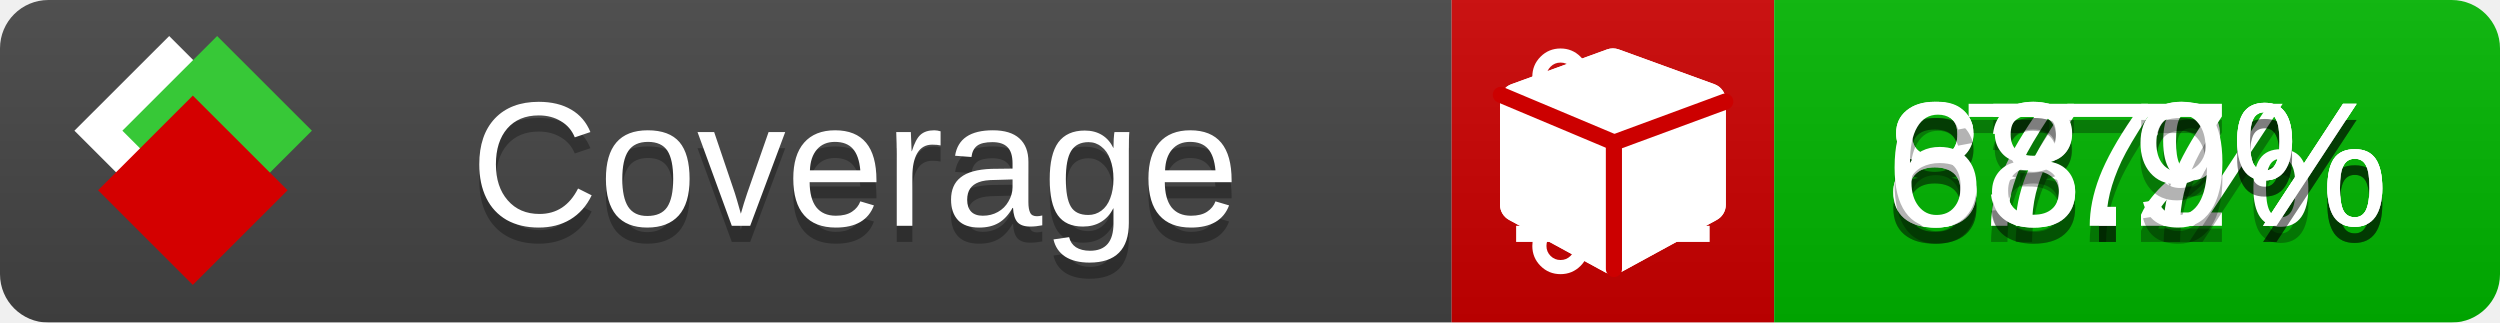
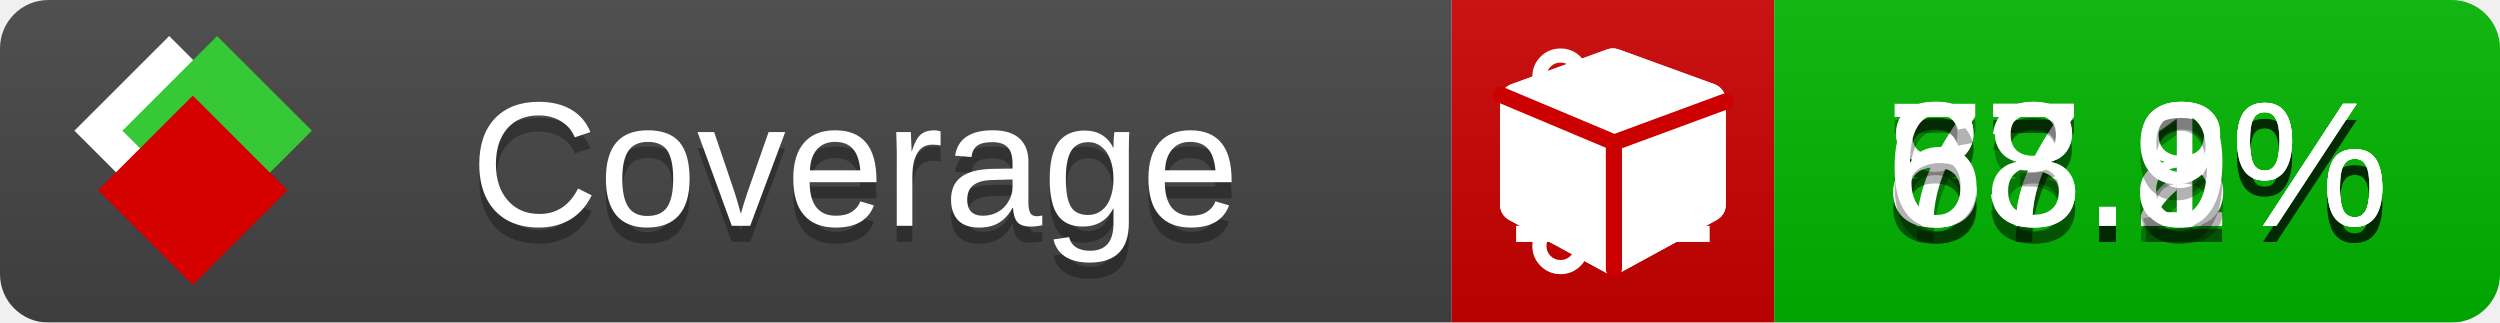
<svg xmlns="http://www.w3.org/2000/svg" xmlns:xlink="http://www.w3.org/1999/xlink" width="155" height="20">
  <style type="text/css">
          
            @keyframes fade1 {
                0% { visibility: visible; opacity: 1; }
               23% { visibility: visible; opacity: 1; }
               25% { visibility: hidden; opacity: 0; }
               48% { visibility: hidden; opacity: 0; }
               50% { visibility: hidden; opacity: 0; }
               73% { visibility: hidden; opacity: 0; }
               75% { visibility: hidden; opacity: 0; }
               98% { visibility: hidden; opacity: 0; }
              100% { visibility: visible; opacity: 1; }
            }
            @keyframes fade2 {
                0% { visibility: hidden; opacity: 0; }
               23% { visibility: hidden; opacity: 0; }
               25% { visibility: visible; opacity: 1; }
               48% { visibility: visible; opacity: 1; }
               50% { visibility: hidden; opacity: 0; }
               73% { visibility: hidden; opacity: 0; }
               75% { visibility: hidden; opacity: 0; }
               98% { visibility: hidden; opacity: 0; }
              100% { visibility: hidden; opacity: 0; }
            }
            @keyframes fade3 {
                0% { visibility: hidden; opacity: 0; }
               23% { visibility: hidden; opacity: 0; }
               25% { visibility: hidden; opacity: 0; }
               48% { visibility: hidden; opacity: 0; }
               50% { visibility: visible; opacity: 1; }
               73% { visibility: visible; opacity: 1; }
               75% { visibility: hidden; opacity: 0; }
               98% { visibility: hidden; opacity: 0; }
              100% { visibility: hidden; opacity: 0; }
            }
            @keyframes fade4 {
                0% { visibility: hidden; opacity: 0; }
               23% { visibility: hidden; opacity: 0; }
               25% { visibility: hidden; opacity: 0; }
               48% { visibility: hidden; opacity: 0; }
               50% { visibility: hidden; opacity: 0; }
               73% { visibility: hidden; opacity: 0; }
               75% { visibility: visible; opacity: 1; }
               98% { visibility: visible; opacity: 1; }
              100% { visibility: hidden; opacity: 0; }
            }
            .linecoverage {
                animation-duration: 15s;
                animation-name: fade1;
                animation-iteration-count: infinite;
            }
            .branchcoverage {
                animation-duration: 15s;
                animation-name: fade2;
                animation-iteration-count: infinite;
            }
            .methodcoverage {
                animation-duration: 15s;
                animation-name: fade3;
                animation-iteration-count: infinite;
            }
            .fullmethodcoverage {
                animation-duration: 15s;
                animation-name: fade4;
                animation-iteration-count: infinite;
            }
          
    </style>
  <defs>
    <linearGradient id="gradient" x2="0" y2="100%">
      <stop offset="0" stop-color="#bbb" stop-opacity=".1" />
      <stop offset="1" stop-opacity=".1" />
    </linearGradient>
    <linearGradient id="c">
      <stop offset="0" stop-color="#d40000" />
      <stop offset="1" stop-color="#ff2a2a" />
    </linearGradient>
    <linearGradient id="a">
      <stop offset="0" stop-color="#e0e0de" />
      <stop offset="1" stop-color="#fff" />
    </linearGradient>
    <linearGradient id="b">
      <stop offset="0" stop-color="#37c837" />
      <stop offset="1" stop-color="#217821" />
    </linearGradient>
    <linearGradient xlink:href="#a" id="e" x1="106.44" x2="69.96" y1="-11.96" y2="-46.84" gradientTransform="matrix(-.8426 -.00045 -.00045 -.8426 -94.27 -75.82)" gradientUnits="userSpaceOnUse" />
    <linearGradient xlink:href="#b" id="f" x1="56.19" x2="77.97" y1="-23.45" y2="10.62" gradientTransform="matrix(.8426 .00045 .00045 .8426 94.27 75.82)" gradientUnits="userSpaceOnUse" />
    <linearGradient xlink:href="#c" id="g" x1="79.98" x2="132.9" y1="10.79" y2="10.79" gradientTransform="matrix(.8426 .00045 .00045 .8426 94.27 75.82)" gradientUnits="userSpaceOnUse" />
    <mask id="mask">
      <rect width="155" height="20" rx="3" fill="#fff" />
    </mask>
    <g id="icon" transform="matrix(.04486 0 0 .04481 -.48 -.63)">
      <rect width="52.92" height="52.92" x="-109.72" y="-27.13" fill="url(#e)" transform="rotate(-135)" />
      <rect width="52.92" height="52.92" x="70.19" y="-39.18" fill="url(#f)" transform="rotate(45)" />
      <rect width="52.92" height="52.92" x="80.05" y="-15.74" fill="url(#g)" transform="rotate(45)" />
    </g>
  </defs>
  <g mask="url(#mask)">
    <rect x="0" y="0" width="90" height="20" fill="#444" />
    <rect x="90" y="0" width="20" height="20" fill="#c00" />
    <rect x="110" y="0" width="45" height="20" fill="#00B600" />
    <rect x="0" y="0" width="155" height="20" fill="url(#gradient)" />
  </g>
  <g>
    <path class="linecoverage" stroke="#fff" d="M94 6.5 h12 M94 10.5 h12 M94 14.5 h12" />
    <path class="branchcoverage" fill="#fff" d="m 97.628,15.247 q 0,-0.364 -0.255,-0.619 -0.255,-0.255 -0.619,-0.255 -0.364,0 -0.619,0.255 -0.255,0.255 -0.255,0.619 0,0.364 0.255,0.619 0.255,0.255 0.619,0.255 0.364,0 0.619,-0.255 0.255,-0.255 0.255,-0.619 z m 0,-10.493 q 0,-0.364 -0.255,-0.619 -0.255,-0.255 -0.619,-0.255 -0.364,0 -0.619,0.255 -0.255,0.255 -0.255,0.619 0,0.364 0.255,0.619 0.255,0.255 0.619,0.255 0.364,0 0.619,-0.255 0.255,-0.255 0.255,-0.619 z m 5.83,1.166 q 0,-0.364 -0.255,-0.619 -0.255,-0.255 -0.619,-0.255 -0.364,0 -0.619,0.255 -0.255,0.255 -0.255,0.619 0,0.364 0.255,0.619 0.255,0.255 0.619,0.255 0.364,0 0.619,-0.255 0.255,-0.255 0.255,-0.619 z m 0.874,0 q 0,0.474 -0.237,0.879 -0.237,0.405 -0.638,0.633 -0.018,2.614 -2.059,3.771 -0.619,0.346 -1.849,0.738 -1.166,0.364 -1.544,0.647 -0.378,0.282 -0.378,0.911 l 0,0.237 q 0.401,0.228 0.638,0.633 0.237,0.405 0.237,0.879 0,0.729 -0.51,1.239 -0.51,0.51 -1.239,0.51 -0.729,0 -1.239,-0.51 -0.51,-0.51 -0.51,-1.239 0,-0.474 0.237,-0.879 0.237,-0.405 0.638,-0.633 l 0,-7.469 q -0.401,-0.228 -0.638,-0.633 -0.237,-0.405 -0.237,-0.879 0,-0.729 0.51,-1.239 0.51,-0.51 1.239,-0.51 0.729,0 1.239,0.51 0.51,0.51 0.51,1.239 0,0.474 -0.237,0.879 -0.237,0.405 -0.638,0.633 l 0,4.527 q 0.492,-0.237 1.403,-0.519 0.501,-0.155 0.797,-0.269 0.296,-0.114 0.642,-0.282 0.346,-0.169 0.537,-0.36 0.191,-0.191 0.369,-0.465 0.178,-0.273 0.255,-0.633 0.077,-0.36 0.077,-0.833 -0.401,-0.228 -0.638,-0.633 -0.237,-0.405 -0.237,-0.879 0,-0.729 0.51,-1.239 0.51,-0.51 1.239,-0.51 0.729,0 1.239,0.51 0.51,0.51 0.51,1.239 z" />
    <path class="methodcoverage" fill="#fff" d="m 100.538,15.629 5.385,-2.936 v -5.351 l -5.385,1.96 z M 100,8.351 105.873,6.214 100,4.077 94.127,6.214 Z m 7,-2.12 v 6.462 q 0,0.294 -0.151,0.547 -0.151,0.252 -0.412,0.395 l -5.923,3.231 q -0.236,0.135 -0.513,0.135 -0.278,0 -0.513,-0.135 l -5.923,-3.231 Q 93.303,13.492 93.151,13.239 93,12.987 93,12.692 v -6.462 q 0,-0.337 0.194,-0.614 0.194,-0.278 0.513,-0.395 l 5.923,-2.154 q 0.185,-0.067 0.37,-0.067 0.185,0 0.37,0.067 l 5.923,2.154 q 0.32,0.118 0.513,0.395 Q 107,5.894 107,6.231 Z" />
    <path class="fullmethodcoverage" fill="#fff" d="m 107,6.231 v 6.462 c 0,0.196 -0.051,0.379 -0.151,0.547 -0.101,0.168 -0.238,0.3 -0.412,0.395 l -5.923,3.231 c -0.157,0.09 -0.328,0.135 -0.513,0.135 -0.185,0 -0.356,-0.045 -0.513,-0.135 l -5.923,-3.231 C 93.39,13.539 93.252,13.407 93.151,13.239 93.05,13.071 93,12.889 93,12.692 v -6.462 c 0,-0.224 0.065,-0.429 0.194,-0.614 0.129,-0.185 0.3,-0.317 0.513,-0.395 l 5.923,-2.154 c 0.123,-0.045 0.247,-0.067 0.37,-0.067 0.123,0 0.247,0.022 0.37,0.067 l 5.923,2.154 c 0.213,0.079 0.384,0.21 0.513,0.395 0.129,0.185 0.194,0.39 0.194,0.614 z" />
    <path class="fullmethodcoverage" style="fill:none;stroke:#cc0000;stroke-width:1;stroke-linecap:round;stroke-dasharray:none;stroke-opacity:1" d="m 100.064,16.677 -0.002,-7.833 6.906,-2.547" />
    <path class="fullmethodcoverage" style="fill:none;stroke:#cc0000;stroke-width:1;stroke-linecap:round;stroke-dasharray:none;stroke-opacity:1" d="M 99.914,8.765 93.052,5.882" />
  </g>
  <g fill="#fff" text-anchor="middle" font-family="Verdana,Arial,Geneva,sans-serif" font-size="11">
    <a xlink:href="https://github.com/danielpalme/ReportGenerator" target="_top">
      <use xlink:href="#icon" transform="translate(3,1) scale(3.5)" />
    </a>
    <text x="53" y="15" fill="#010101" fill-opacity=".3">Coverage</text>
    <text x="53" y="14" fill="#fff">Coverage</text>
    <text class="linecoverage" x="132.5" y="15" fill="#010101" fill-opacity=".3">87.2%</text>
    <text class="linecoverage" x="132.5" y="14">87.2%</text>
-     <text class="branchcoverage" x="132.5" y="15" fill="#010101" fill-opacity=".3">77%</text>
-     <text class="branchcoverage" x="132.5" y="14">77%</text>
-     <text class="methodcoverage" x="132.5" y="15" fill="#010101" fill-opacity=".3">83.7%</text>
-     <text class="methodcoverage" x="132.5" y="14">83.7%</text>
+     <text class="branchcoverage" x="132.5" y="15" fill="#010101" fill-opacity=".3">77.1%</text>
+     <text class="branchcoverage" x="132.5" y="14">77.1%</text>
+     <text class="methodcoverage" x="132.5" y="15" fill="#010101" fill-opacity=".3">83.8%</text>
+     <text class="methodcoverage" x="132.5" y="14">83.8%</text>
    <text class="fullmethodcoverage" x="132.5" y="15" fill="#010101" fill-opacity=".3">68.9%</text>
    <text class="fullmethodcoverage" x="132.5" y="14">68.9%</text>
  </g>
  <g>
    <rect class="linecoverage" x="90" y="0" width="65" height="20" fill-opacity="0" />
    <rect class="branchcoverage" x="90" y="0" width="65" height="20" fill-opacity="0" />
    <rect class="methodcoverage" x="90" y="0" width="65" height="20" fill-opacity="0" />
    <rect class="fullmethodcoverage" x="90" y="0" width="65" height="20" fill-opacity="0" />
  </g>
</svg>
